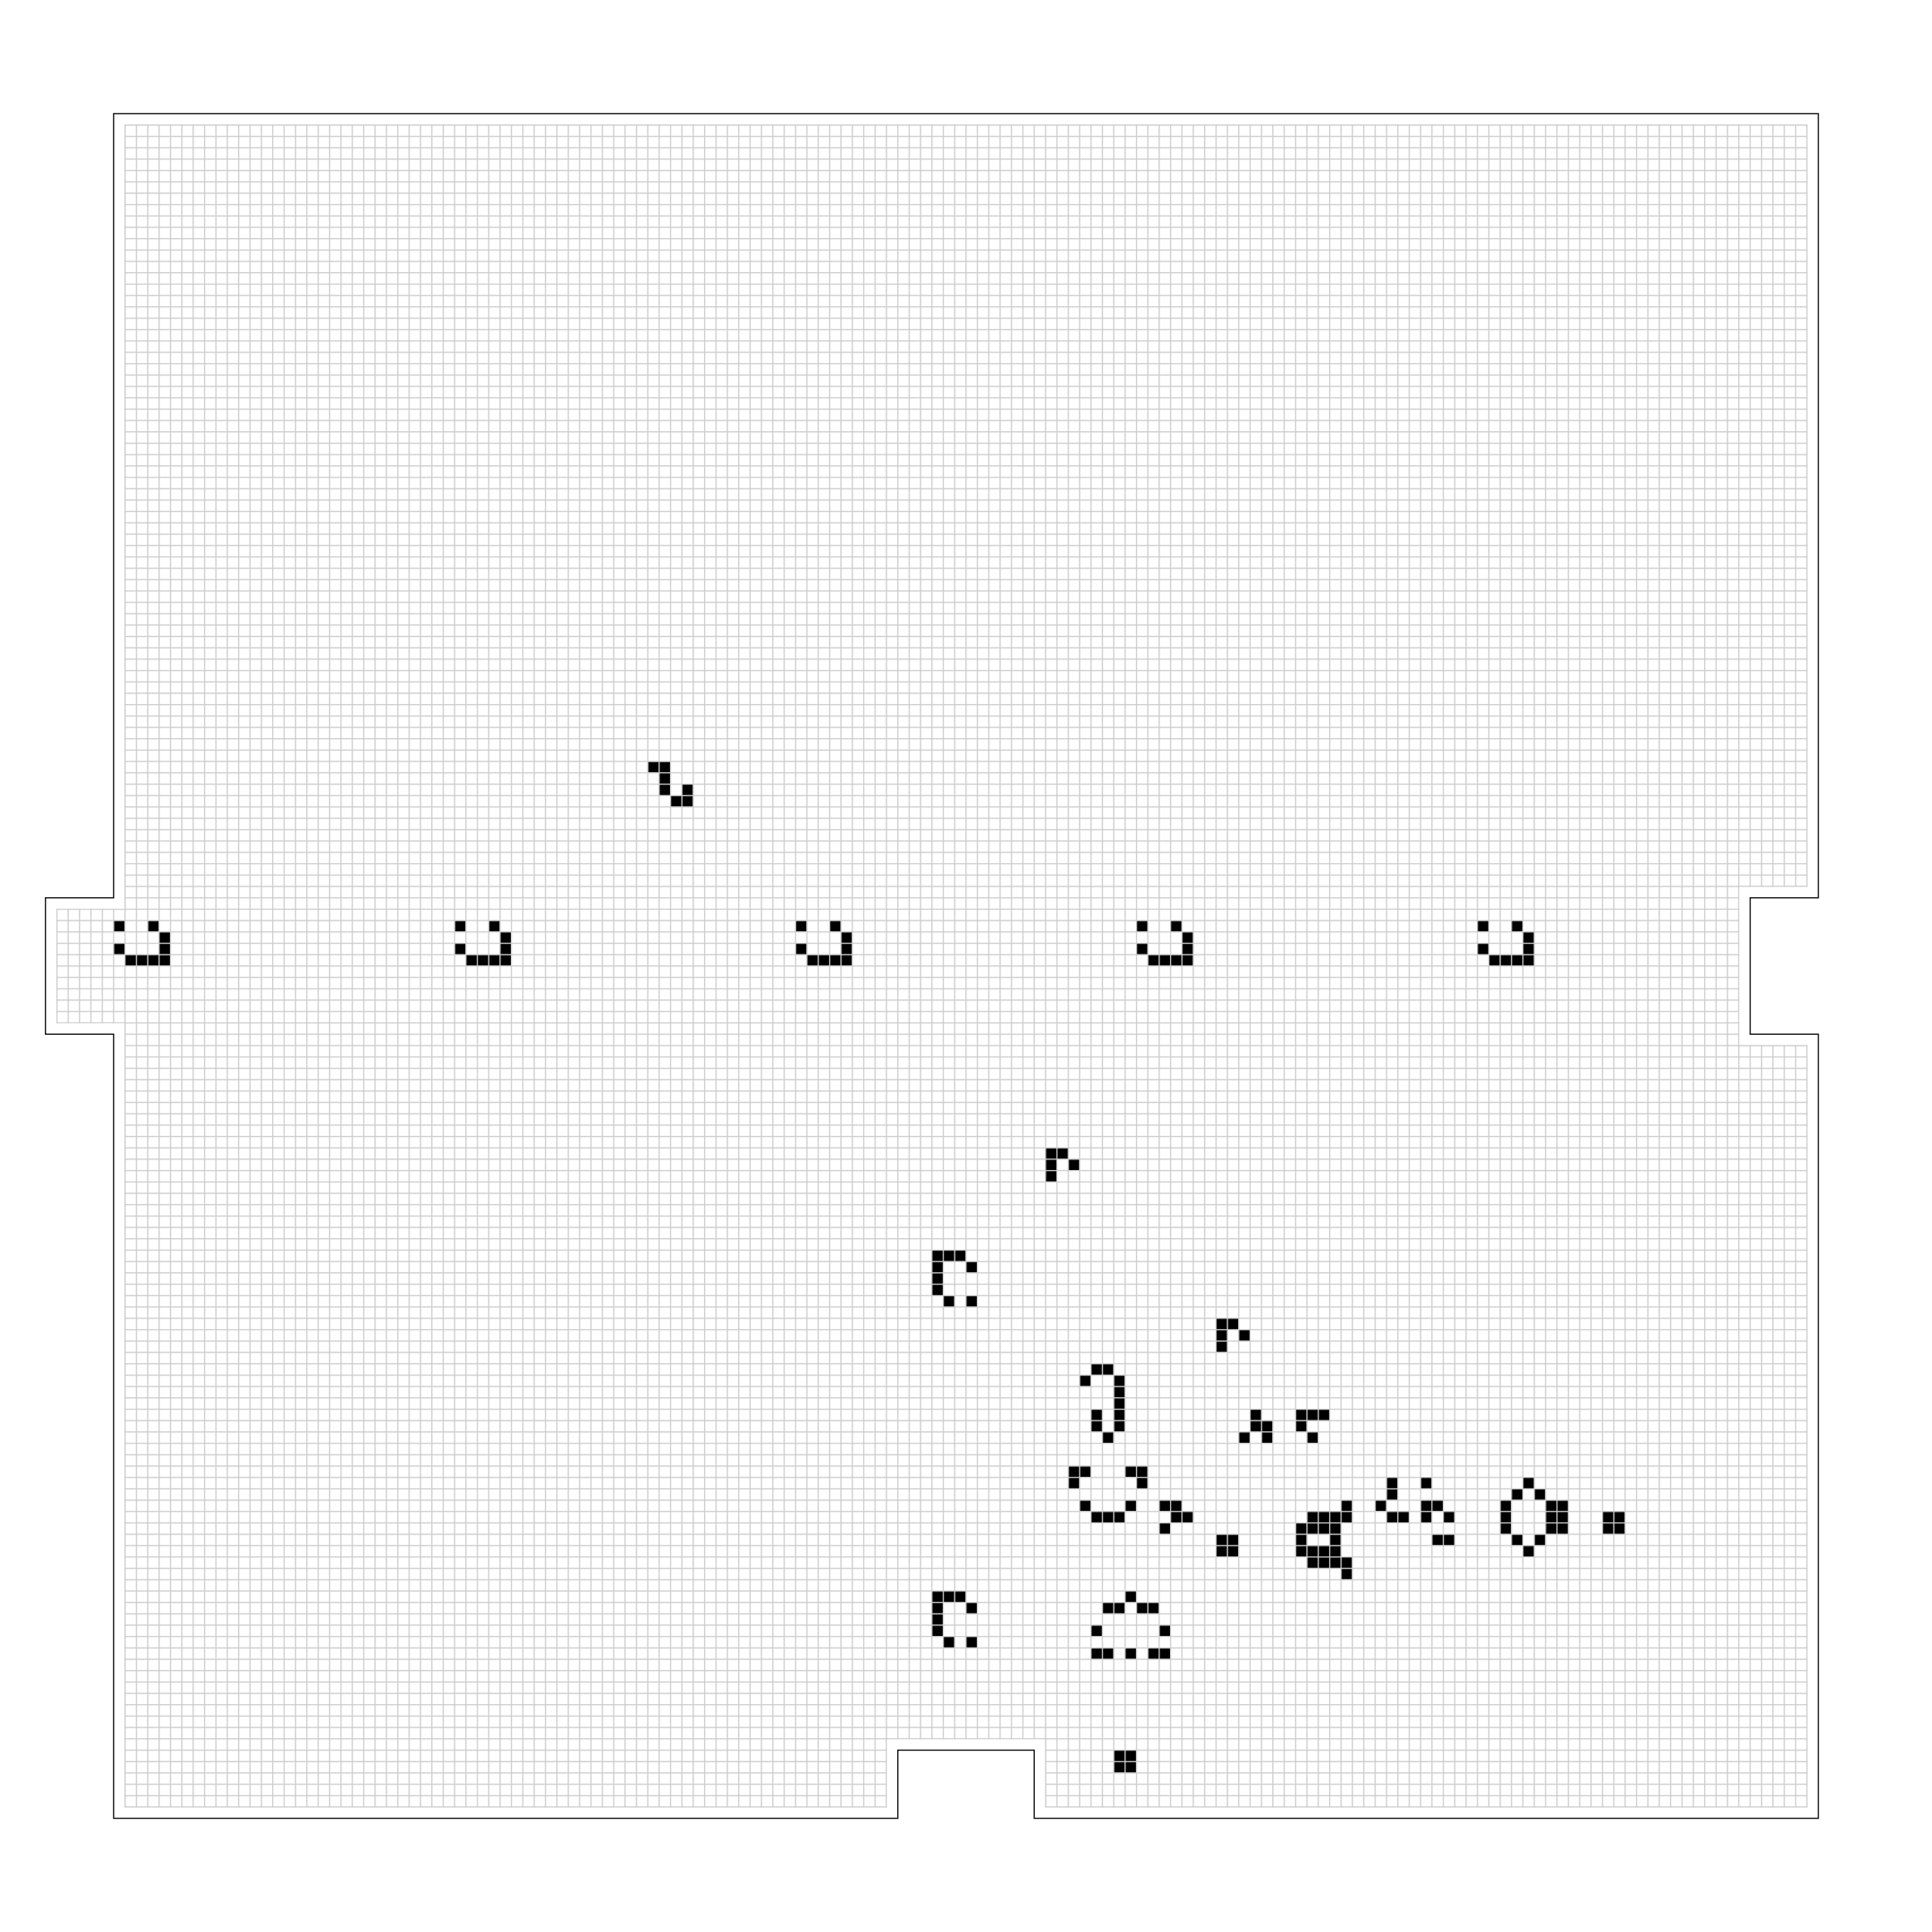
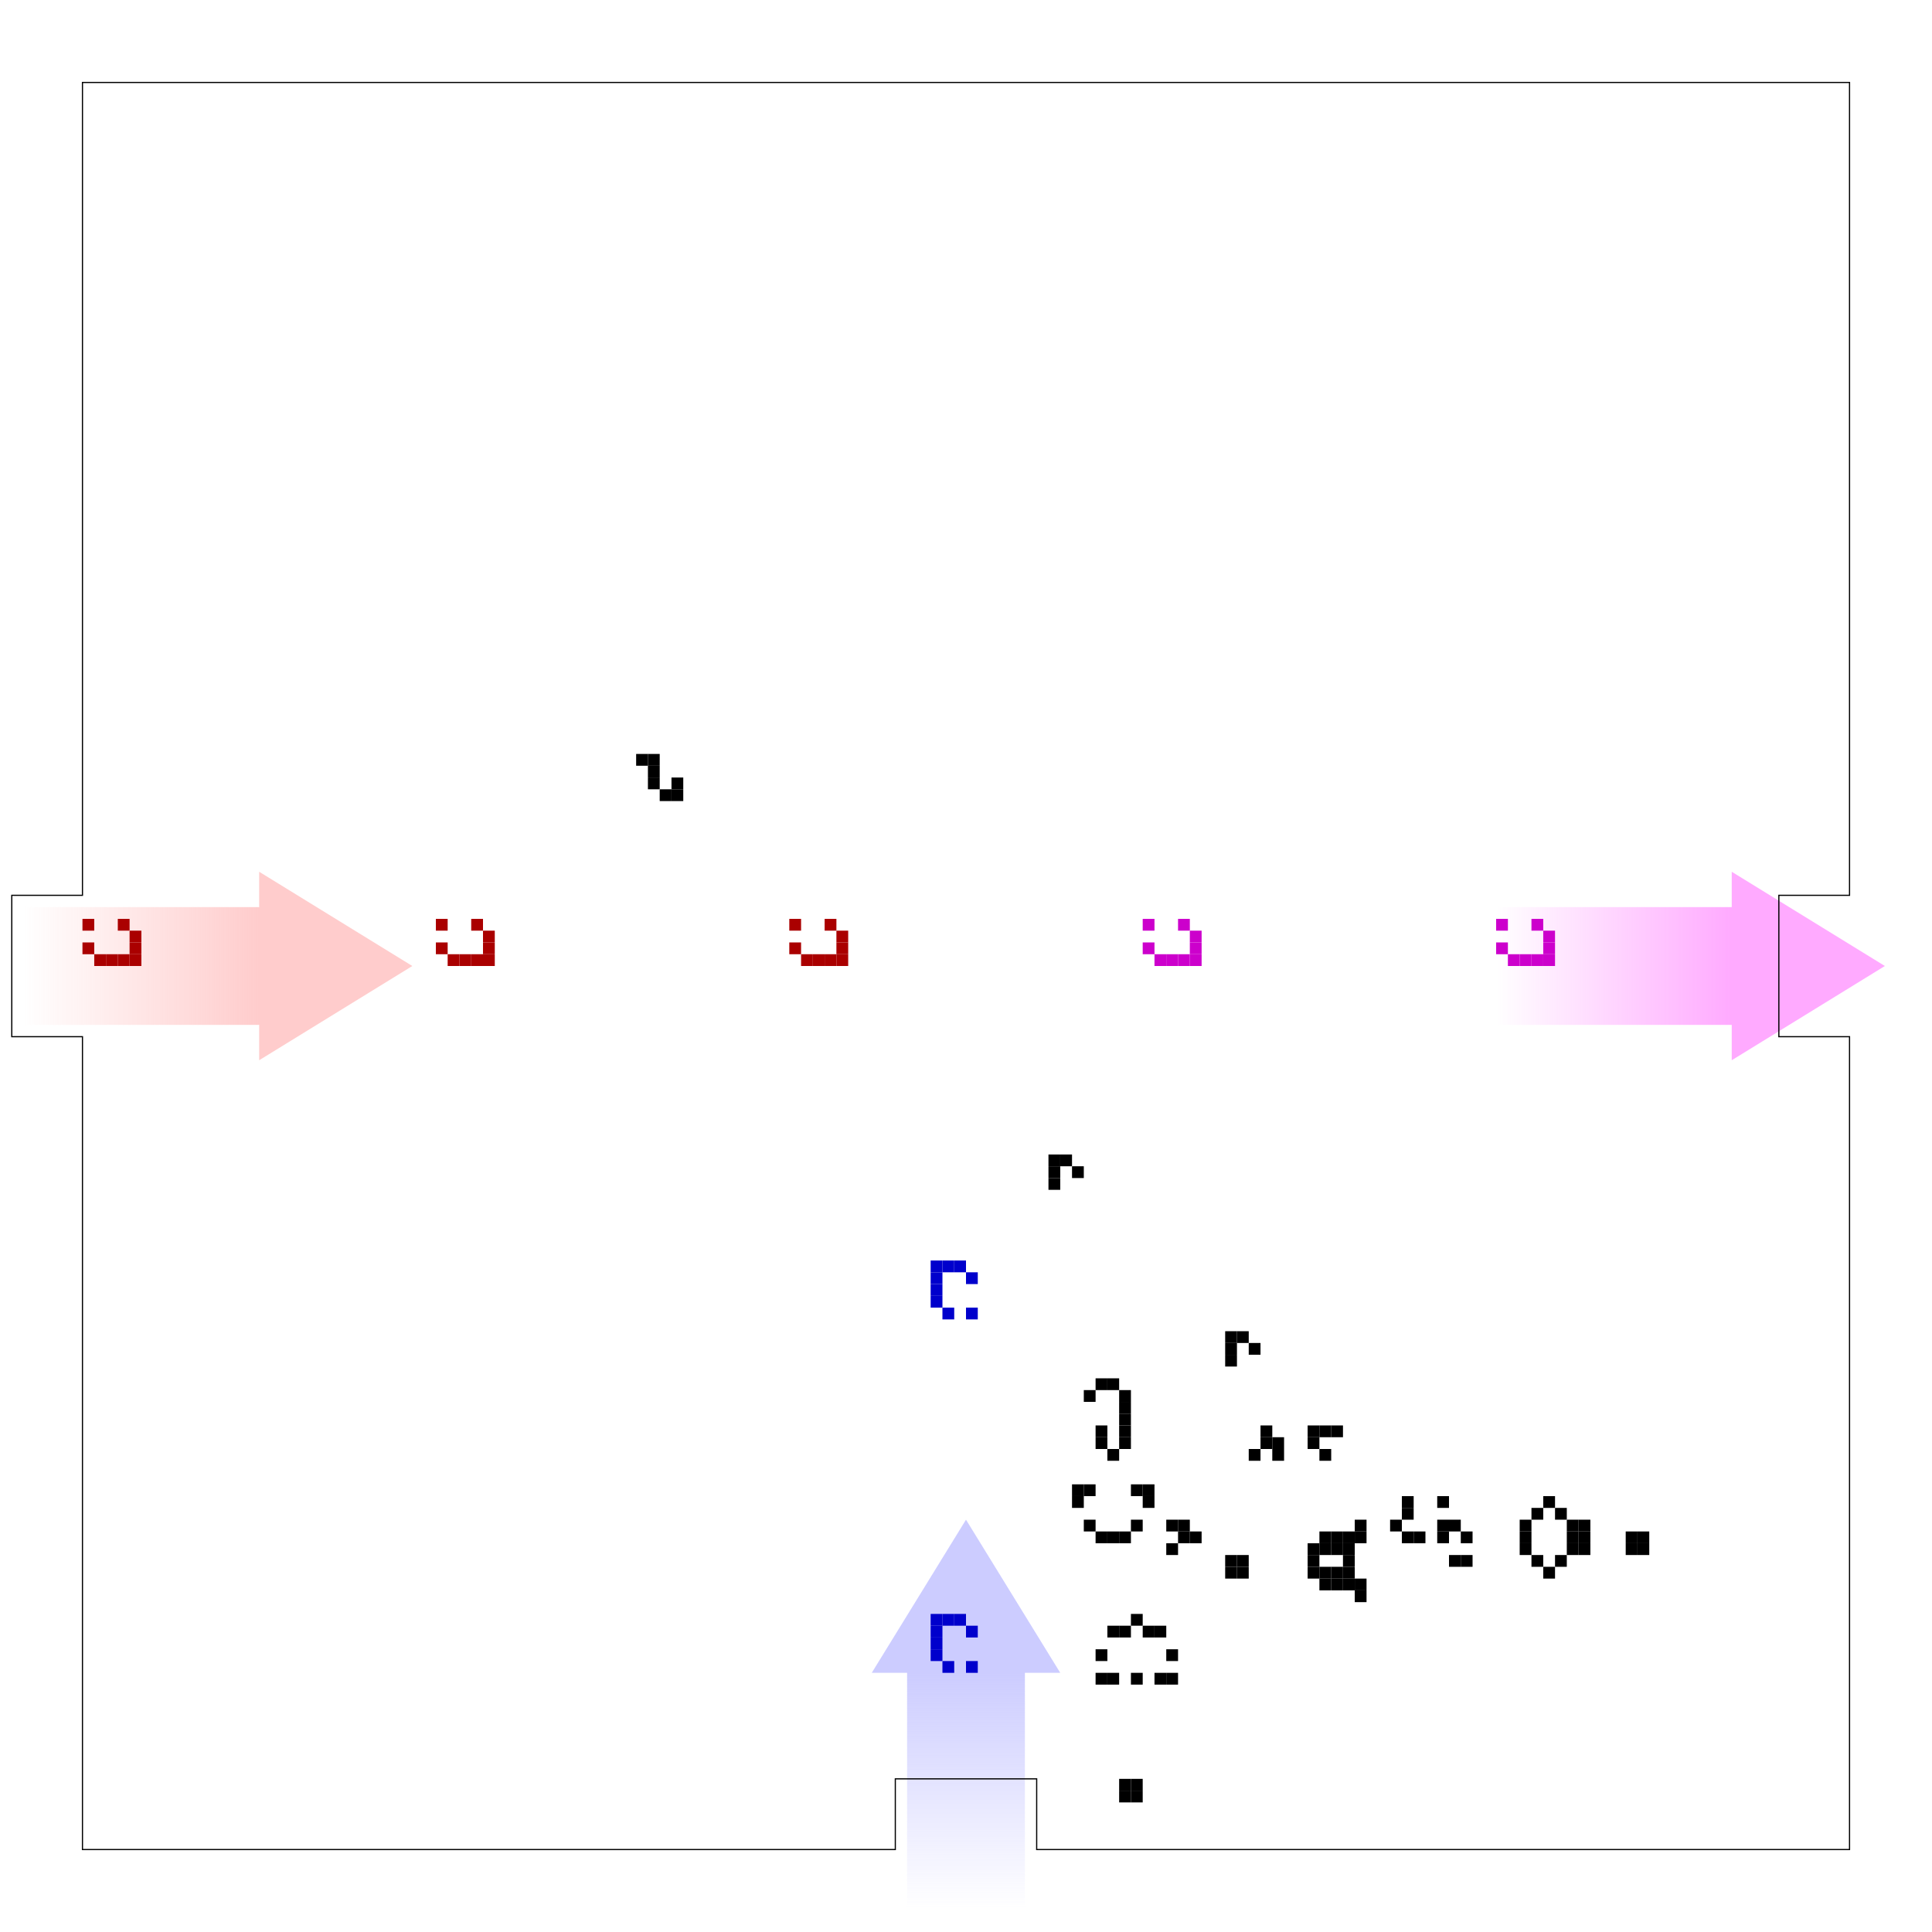
- <svg xmlns="http://www.w3.org/2000/svg" viewBox="-85.0 -85.0 170.0 170.0" width="100%" height="100%" style="stroke-width: 0px; background-color: white">
+ <svg xmlns="http://www.w3.org/2000/svg" viewBox="0 0 164.0 164.0" width="100%" height="100%" style="stroke-width: 0px; background-color: white">
  <defs>
    <pattern id="grid" viewBox="0 0 1 1" x="-.05" y="-.05" width="1" height="1" patternUnits="userSpaceOnUse">
      <path style="stroke-width: .1; stroke: #ccc; fill: none" d="M .05 1.1 V .05 H 1.1" />
    </pattern>
+     <linearGradient id="grad0" gradientUnits="userSpaceOnUse" x1="-5" y1="0" x2="15" y2="0">
+       <stop offset="0" style="stop-color:#fcc; stop-opacity:0" />
+       <stop offset="1" style="stop-color:#fcc; stop-opacity:1" />
+     </linearGradient>
+     <linearGradient id="grad1" gradientUnits="userSpaceOnUse" x1="-5" y1="0" x2="15" y2="0">
+       <stop offset="0" style="stop-color:#ccf; stop-opacity:0" />
+       <stop offset="1" style="stop-color:#ccf; stop-opacity:1" />
+     </linearGradient>
+     <linearGradient id="gradO" gradientUnits="userSpaceOnUse" x1="-5" y1="0" x2="15" y2="0">
+       <stop offset="0" style="stop-color:#faf; stop-opacity:0" />
+       <stop offset="1" style="stop-color:#faf; stop-opacity:1" />
+     </linearGradient>
+     <path id="arrow-in" d="M -5 -5 H 15 V -8 L 28 0 15 8 V 5 H -5 Z" />
+     <path id="arrow-out" d="M -5 -5 H 15 V -8 L 28 0 15 8 V 5 H -5 Z" transform="translate(-25 0)" />
  </defs>
-   <rect x="-28" y="-18" width="1" height="1" fill="black" />
-   <rect x="-27" y="-18" width="1" height="1" fill="black" />
-   <rect x="-27" y="-17" width="1" height="1" fill="black" />
-   <rect x="-27" y="-16" width="1" height="1" fill="black" />
-   <rect x="-25" y="-16" width="1" height="1" fill="black" />
-   <rect x="-26" y="-15" width="1" height="1" fill="black" />
-   <rect x="-25" y="-15" width="1" height="1" fill="black" />
-   <rect x="-75" y="-4" width="1" height="1" fill="black" />
-   <rect x="-72" y="-4" width="1" height="1" fill="black" />
-   <rect x="-45" y="-4" width="1" height="1" fill="black" />
-   <rect x="-42" y="-4" width="1" height="1" fill="black" />
-   <rect x="-15" y="-4" width="1" height="1" fill="black" />
-   <rect x="-12" y="-4" width="1" height="1" fill="black" />
-   <rect x="15" y="-4" width="1" height="1" fill="black" />
-   <rect x="18" y="-4" width="1" height="1" fill="black" />
-   <rect x="45" y="-4" width="1" height="1" fill="black" />
-   <rect x="48" y="-4" width="1" height="1" fill="black" />
-   <rect x="-71" y="-3" width="1" height="1" fill="black" />
-   <rect x="-41" y="-3" width="1" height="1" fill="black" />
-   <rect x="-11" y="-3" width="1" height="1" fill="black" />
-   <rect x="19" y="-3" width="1" height="1" fill="black" />
-   <rect x="49" y="-3" width="1" height="1" fill="black" />
-   <rect x="-75" y="-2" width="1" height="1" fill="black" />
-   <rect x="-71" y="-2" width="1" height="1" fill="black" />
-   <rect x="-45" y="-2" width="1" height="1" fill="black" />
-   <rect x="-41" y="-2" width="1" height="1" fill="black" />
-   <rect x="-15" y="-2" width="1" height="1" fill="black" />
-   <rect x="-11" y="-2" width="1" height="1" fill="black" />
-   <rect x="15" y="-2" width="1" height="1" fill="black" />
-   <rect x="19" y="-2" width="1" height="1" fill="black" />
-   <rect x="45" y="-2" width="1" height="1" fill="black" />
-   <rect x="49" y="-2" width="1" height="1" fill="black" />
-   <rect x="-74" y="-1" width="1" height="1" fill="black" />
-   <rect x="-73" y="-1" width="1" height="1" fill="black" />
-   <rect x="-72" y="-1" width="1" height="1" fill="black" />
-   <rect x="-71" y="-1" width="1" height="1" fill="black" />
-   <rect x="-44" y="-1" width="1" height="1" fill="black" />
-   <rect x="-43" y="-1" width="1" height="1" fill="black" />
-   <rect x="-42" y="-1" width="1" height="1" fill="black" />
-   <rect x="-41" y="-1" width="1" height="1" fill="black" />
-   <rect x="-14" y="-1" width="1" height="1" fill="black" />
-   <rect x="-13" y="-1" width="1" height="1" fill="black" />
-   <rect x="-12" y="-1" width="1" height="1" fill="black" />
-   <rect x="-11" y="-1" width="1" height="1" fill="black" />
-   <rect x="16" y="-1" width="1" height="1" fill="black" />
-   <rect x="17" y="-1" width="1" height="1" fill="black" />
-   <rect x="18" y="-1" width="1" height="1" fill="black" />
-   <rect x="19" y="-1" width="1" height="1" fill="black" />
-   <rect x="46" y="-1" width="1" height="1" fill="black" />
-   <rect x="47" y="-1" width="1" height="1" fill="black" />
-   <rect x="48" y="-1" width="1" height="1" fill="black" />
-   <rect x="49" y="-1" width="1" height="1" fill="black" />
-   <rect x="7" y="16" width="1" height="1" fill="black" />
-   <rect x="8" y="16" width="1" height="1" fill="black" />
-   <rect x="7" y="17" width="1" height="1" fill="black" />
-   <rect x="9" y="17" width="1" height="1" fill="black" />
-   <rect x="7" y="18" width="1" height="1" fill="black" />
-   <rect x="-3" y="25" width="1" height="1" fill="black" />
-   <rect x="-2" y="25" width="1" height="1" fill="black" />
-   <rect x="-1" y="25" width="1" height="1" fill="black" />
-   <rect x="-3" y="26" width="1" height="1" fill="black" />
-   <rect x="0" y="26" width="1" height="1" fill="black" />
-   <rect x="-3" y="27" width="1" height="1" fill="black" />
-   <rect x="-3" y="28" width="1" height="1" fill="black" />
-   <rect x="-2" y="29" width="1" height="1" fill="black" />
-   <rect x="0" y="29" width="1" height="1" fill="black" />
-   <rect x="22" y="31" width="1" height="1" fill="black" />
-   <rect x="23" y="31" width="1" height="1" fill="black" />
-   <rect x="22" y="32" width="1" height="1" fill="black" />
-   <rect x="24" y="32" width="1" height="1" fill="black" />
-   <rect x="22" y="33" width="1" height="1" fill="black" />
-   <rect x="11" y="35" width="1" height="1" fill="black" />
-   <rect x="12" y="35" width="1" height="1" fill="black" />
-   <rect x="10" y="36" width="1" height="1" fill="black" />
-   <rect x="13" y="36" width="1" height="1" fill="black" />
-   <rect x="13" y="37" width="1" height="1" fill="black" />
-   <rect x="13" y="38" width="1" height="1" fill="black" />
-   <rect x="11" y="39" width="1" height="1" fill="black" />
-   <rect x="13" y="39" width="1" height="1" fill="black" />
-   <rect x="25" y="39" width="1" height="1" fill="black" />
-   <rect x="29" y="39" width="1" height="1" fill="black" />
-   <rect x="30" y="39" width="1" height="1" fill="black" />
-   <rect x="31" y="39" width="1" height="1" fill="black" />
-   <rect x="11" y="40" width="1" height="1" fill="black" />
-   <rect x="13" y="40" width="1" height="1" fill="black" />
-   <rect x="25" y="40" width="1" height="1" fill="black" />
-   <rect x="26" y="40" width="1" height="1" fill="black" />
-   <rect x="29" y="40" width="1" height="1" fill="black" />
-   <rect x="12" y="41" width="1" height="1" fill="black" />
-   <rect x="24" y="41" width="1" height="1" fill="black" />
-   <rect x="26" y="41" width="1" height="1" fill="black" />
-   <rect x="30" y="41" width="1" height="1" fill="black" />
-   <rect x="9" y="44" width="1" height="1" fill="black" />
-   <rect x="10" y="44" width="1" height="1" fill="black" />
-   <rect x="14" y="44" width="1" height="1" fill="black" />
-   <rect x="15" y="44" width="1" height="1" fill="black" />
-   <rect x="9" y="45" width="1" height="1" fill="black" />
-   <rect x="15" y="45" width="1" height="1" fill="black" />
-   <rect x="37" y="45" width="1" height="1" fill="black" />
-   <rect x="40" y="45" width="1" height="1" fill="black" />
-   <rect x="49" y="45" width="1" height="1" fill="black" />
-   <rect x="37" y="46" width="1" height="1" fill="black" />
-   <rect x="48" y="46" width="1" height="1" fill="black" />
-   <rect x="50" y="46" width="1" height="1" fill="black" />
-   <rect x="10" y="47" width="1" height="1" fill="black" />
-   <rect x="14" y="47" width="1" height="1" fill="black" />
-   <rect x="17" y="47" width="1" height="1" fill="black" />
-   <rect x="18" y="47" width="1" height="1" fill="black" />
-   <rect x="33" y="47" width="1" height="1" fill="black" />
-   <rect x="36" y="47" width="1" height="1" fill="black" />
-   <rect x="40" y="47" width="1" height="1" fill="black" />
-   <rect x="41" y="47" width="1" height="1" fill="black" />
-   <rect x="47" y="47" width="1" height="1" fill="black" />
-   <rect x="51" y="47" width="1" height="1" fill="black" />
-   <rect x="52" y="47" width="1" height="1" fill="black" />
-   <rect x="11" y="48" width="1" height="1" fill="black" />
-   <rect x="12" y="48" width="1" height="1" fill="black" />
-   <rect x="13" y="48" width="1" height="1" fill="black" />
-   <rect x="18" y="48" width="1" height="1" fill="black" />
-   <rect x="19" y="48" width="1" height="1" fill="black" />
-   <rect x="30" y="48" width="1" height="1" fill="black" />
-   <rect x="31" y="48" width="1" height="1" fill="black" />
-   <rect x="32" y="48" width="1" height="1" fill="black" />
-   <rect x="33" y="48" width="1" height="1" fill="black" />
-   <rect x="37" y="48" width="1" height="1" fill="black" />
-   <rect x="38" y="48" width="1" height="1" fill="black" />
-   <rect x="40" y="48" width="1" height="1" fill="black" />
-   <rect x="42" y="48" width="1" height="1" fill="black" />
-   <rect x="47" y="48" width="1" height="1" fill="black" />
-   <rect x="51" y="48" width="1" height="1" fill="black" />
-   <rect x="52" y="48" width="1" height="1" fill="black" />
-   <rect x="56" y="48" width="1" height="1" fill="black" />
-   <rect x="57" y="48" width="1" height="1" fill="black" />
-   <rect x="17" y="49" width="1" height="1" fill="black" />
-   <rect x="29" y="49" width="1" height="1" fill="black" />
-   <rect x="30" y="49" width="1" height="1" fill="black" />
-   <rect x="31" y="49" width="1" height="1" fill="black" />
-   <rect x="32" y="49" width="1" height="1" fill="black" />
-   <rect x="47" y="49" width="1" height="1" fill="black" />
-   <rect x="51" y="49" width="1" height="1" fill="black" />
-   <rect x="52" y="49" width="1" height="1" fill="black" />
-   <rect x="56" y="49" width="1" height="1" fill="black" />
-   <rect x="57" y="49" width="1" height="1" fill="black" />
-   <rect x="22" y="50" width="1" height="1" fill="black" />
-   <rect x="23" y="50" width="1" height="1" fill="black" />
-   <rect x="29" y="50" width="1" height="1" fill="black" />
-   <rect x="32" y="50" width="1" height="1" fill="black" />
-   <rect x="41" y="50" width="1" height="1" fill="black" />
-   <rect x="42" y="50" width="1" height="1" fill="black" />
-   <rect x="48" y="50" width="1" height="1" fill="black" />
-   <rect x="50" y="50" width="1" height="1" fill="black" />
-   <rect x="22" y="51" width="1" height="1" fill="black" />
-   <rect x="23" y="51" width="1" height="1" fill="black" />
-   <rect x="29" y="51" width="1" height="1" fill="black" />
-   <rect x="30" y="51" width="1" height="1" fill="black" />
-   <rect x="31" y="51" width="1" height="1" fill="black" />
-   <rect x="32" y="51" width="1" height="1" fill="black" />
-   <rect x="49" y="51" width="1" height="1" fill="black" />
-   <rect x="30" y="52" width="1" height="1" fill="black" />
-   <rect x="31" y="52" width="1" height="1" fill="black" />
-   <rect x="32" y="52" width="1" height="1" fill="black" />
-   <rect x="33" y="52" width="1" height="1" fill="black" />
-   <rect x="33" y="53" width="1" height="1" fill="black" />
-   <rect x="-3" y="55" width="1" height="1" fill="black" />
-   <rect x="-2" y="55" width="1" height="1" fill="black" />
-   <rect x="-1" y="55" width="1" height="1" fill="black" />
-   <rect x="14" y="55" width="1" height="1" fill="black" />
-   <rect x="-3" y="56" width="1" height="1" fill="black" />
-   <rect x="0" y="56" width="1" height="1" fill="black" />
-   <rect x="12" y="56" width="1" height="1" fill="black" />
-   <rect x="13" y="56" width="1" height="1" fill="black" />
-   <rect x="15" y="56" width="1" height="1" fill="black" />
-   <rect x="16" y="56" width="1" height="1" fill="black" />
-   <rect x="-3" y="57" width="1" height="1" fill="black" />
-   <rect x="-3" y="58" width="1" height="1" fill="black" />
-   <rect x="11" y="58" width="1" height="1" fill="black" />
-   <rect x="17" y="58" width="1" height="1" fill="black" />
-   <rect x="-2" y="59" width="1" height="1" fill="black" />
-   <rect x="0" y="59" width="1" height="1" fill="black" />
-   <rect x="11" y="60" width="1" height="1" fill="black" />
-   <rect x="12" y="60" width="1" height="1" fill="black" />
-   <rect x="14" y="60" width="1" height="1" fill="black" />
-   <rect x="16" y="60" width="1" height="1" fill="black" />
-   <rect x="17" y="60" width="1" height="1" fill="black" />
-   <rect x="13" y="69" width="1" height="1" fill="black" />
-   <rect x="14" y="69" width="1" height="1" fill="black" />
-   <rect x="13" y="70" width="1" height="1" fill="black" />
-   <rect x="14" y="70" width="1" height="1" fill="black" />
-   <path fill="none" style="stroke-width: .1; stroke: black" d="     M -75 -75 H 75 V -6 H 69 V 6 H 75 V 75 H 6 V 69 H -6 V 75 H -75 V 6 H -81 V -6 H -75 Z" />
-   <path fill="url(#grid)" style="stroke-width: .1; stroke: url(#grid)" d="     M -74 -74 H 74 V -7 H 68 V 7 H 74 V 74 H 7 V 68 H -7 V 74 H -74 V 5 H -80 V -5 H -74 Z" />
+   <g transform="translate(82.0 82.0)">
+     <use href="#arrow-in" fill="url(#grad0)" transform="translate(-75 0) rotate(0)" />
+     <use href="#arrow-in" fill="url(#grad1)" transform="translate(0 75) rotate(270)" />
+     <use href="#arrow-out" fill="url(#gradO)" transform="translate(75 0) rotate(0)" />
+     <rect x="-28" y="-18" width="1" height="1" fill="black" />
+     <rect x="-27" y="-18" width="1" height="1" fill="black" />
+     <rect x="-27" y="-17" width="1" height="1" fill="black" />
+     <rect x="-27" y="-16" width="1" height="1" fill="black" />
+     <rect x="-25" y="-16" width="1" height="1" fill="black" />
+     <rect x="-26" y="-15" width="1" height="1" fill="black" />
+     <rect x="-25" y="-15" width="1" height="1" fill="black" />
+     <rect x="-75" y="-4" width="1" height="1" fill="#a00" />
+     <rect x="-72" y="-4" width="1" height="1" fill="#a00" />
+     <rect x="-45" y="-4" width="1" height="1" fill="#a00" />
+     <rect x="-42" y="-4" width="1" height="1" fill="#a00" />
+     <rect x="-15" y="-4" width="1" height="1" fill="#a00" />
+     <rect x="-12" y="-4" width="1" height="1" fill="#a00" />
+     <rect x="15" y="-4" width="1" height="1" fill="#c0c" />
+     <rect x="18" y="-4" width="1" height="1" fill="#c0c" />
+     <rect x="45" y="-4" width="1" height="1" fill="#c0c" />
+     <rect x="48" y="-4" width="1" height="1" fill="#c0c" />
+     <rect x="-71" y="-3" width="1" height="1" fill="#a00" />
+     <rect x="-41" y="-3" width="1" height="1" fill="#a00" />
+     <rect x="-11" y="-3" width="1" height="1" fill="#a00" />
+     <rect x="19" y="-3" width="1" height="1" fill="#c0c" />
+     <rect x="49" y="-3" width="1" height="1" fill="#c0c" />
+     <rect x="-75" y="-2" width="1" height="1" fill="#a00" />
+     <rect x="-71" y="-2" width="1" height="1" fill="#a00" />
+     <rect x="-45" y="-2" width="1" height="1" fill="#a00" />
+     <rect x="-41" y="-2" width="1" height="1" fill="#a00" />
+     <rect x="-15" y="-2" width="1" height="1" fill="#a00" />
+     <rect x="-11" y="-2" width="1" height="1" fill="#a00" />
+     <rect x="15" y="-2" width="1" height="1" fill="#c0c" />
+     <rect x="19" y="-2" width="1" height="1" fill="#c0c" />
+     <rect x="45" y="-2" width="1" height="1" fill="#c0c" />
+     <rect x="49" y="-2" width="1" height="1" fill="#c0c" />
+     <rect x="-74" y="-1" width="1" height="1" fill="#a00" />
+     <rect x="-73" y="-1" width="1" height="1" fill="#a00" />
+     <rect x="-72" y="-1" width="1" height="1" fill="#a00" />
+     <rect x="-71" y="-1" width="1" height="1" fill="#a00" />
+     <rect x="-44" y="-1" width="1" height="1" fill="#a00" />
+     <rect x="-43" y="-1" width="1" height="1" fill="#a00" />
+     <rect x="-42" y="-1" width="1" height="1" fill="#a00" />
+     <rect x="-41" y="-1" width="1" height="1" fill="#a00" />
+     <rect x="-14" y="-1" width="1" height="1" fill="#a00" />
+     <rect x="-13" y="-1" width="1" height="1" fill="#a00" />
+     <rect x="-12" y="-1" width="1" height="1" fill="#a00" />
+     <rect x="-11" y="-1" width="1" height="1" fill="#a00" />
+     <rect x="16" y="-1" width="1" height="1" fill="#c0c" />
+     <rect x="17" y="-1" width="1" height="1" fill="#c0c" />
+     <rect x="18" y="-1" width="1" height="1" fill="#c0c" />
+     <rect x="19" y="-1" width="1" height="1" fill="#c0c" />
+     <rect x="46" y="-1" width="1" height="1" fill="#c0c" />
+     <rect x="47" y="-1" width="1" height="1" fill="#c0c" />
+     <rect x="48" y="-1" width="1" height="1" fill="#c0c" />
+     <rect x="49" y="-1" width="1" height="1" fill="#c0c" />
+     <rect x="7" y="16" width="1" height="1" fill="black" />
+     <rect x="8" y="16" width="1" height="1" fill="black" />
+     <rect x="7" y="17" width="1" height="1" fill="black" />
+     <rect x="9" y="17" width="1" height="1" fill="black" />
+     <rect x="7" y="18" width="1" height="1" fill="black" />
+     <rect x="-3" y="25" width="1" height="1" fill="#00c" />
+     <rect x="-2" y="25" width="1" height="1" fill="#00c" />
+     <rect x="-1" y="25" width="1" height="1" fill="#00c" />
+     <rect x="-3" y="26" width="1" height="1" fill="#00c" />
+     <rect x="0" y="26" width="1" height="1" fill="#00c" />
+     <rect x="-3" y="27" width="1" height="1" fill="#00c" />
+     <rect x="-3" y="28" width="1" height="1" fill="#00c" />
+     <rect x="-2" y="29" width="1" height="1" fill="#00c" />
+     <rect x="0" y="29" width="1" height="1" fill="#00c" />
+     <rect x="22" y="31" width="1" height="1" fill="black" />
+     <rect x="23" y="31" width="1" height="1" fill="black" />
+     <rect x="22" y="32" width="1" height="1" fill="black" />
+     <rect x="24" y="32" width="1" height="1" fill="black" />
+     <rect x="22" y="33" width="1" height="1" fill="black" />
+     <rect x="11" y="35" width="1" height="1" fill="black" />
+     <rect x="12" y="35" width="1" height="1" fill="black" />
+     <rect x="10" y="36" width="1" height="1" fill="black" />
+     <rect x="13" y="36" width="1" height="1" fill="black" />
+     <rect x="13" y="37" width="1" height="1" fill="black" />
+     <rect x="13" y="38" width="1" height="1" fill="black" />
+     <rect x="11" y="39" width="1" height="1" fill="black" />
+     <rect x="13" y="39" width="1" height="1" fill="black" />
+     <rect x="25" y="39" width="1" height="1" fill="black" />
+     <rect x="29" y="39" width="1" height="1" fill="black" />
+     <rect x="30" y="39" width="1" height="1" fill="black" />
+     <rect x="31" y="39" width="1" height="1" fill="black" />
+     <rect x="11" y="40" width="1" height="1" fill="black" />
+     <rect x="13" y="40" width="1" height="1" fill="black" />
+     <rect x="25" y="40" width="1" height="1" fill="black" />
+     <rect x="26" y="40" width="1" height="1" fill="black" />
+     <rect x="29" y="40" width="1" height="1" fill="black" />
+     <rect x="12" y="41" width="1" height="1" fill="black" />
+     <rect x="24" y="41" width="1" height="1" fill="black" />
+     <rect x="26" y="41" width="1" height="1" fill="black" />
+     <rect x="30" y="41" width="1" height="1" fill="black" />
+     <rect x="9" y="44" width="1" height="1" fill="black" />
+     <rect x="10" y="44" width="1" height="1" fill="black" />
+     <rect x="14" y="44" width="1" height="1" fill="black" />
+     <rect x="15" y="44" width="1" height="1" fill="black" />
+     <rect x="9" y="45" width="1" height="1" fill="black" />
+     <rect x="15" y="45" width="1" height="1" fill="black" />
+     <rect x="37" y="45" width="1" height="1" fill="black" />
+     <rect x="40" y="45" width="1" height="1" fill="black" />
+     <rect x="49" y="45" width="1" height="1" fill="black" />
+     <rect x="37" y="46" width="1" height="1" fill="black" />
+     <rect x="48" y="46" width="1" height="1" fill="black" />
+     <rect x="50" y="46" width="1" height="1" fill="black" />
+     <rect x="10" y="47" width="1" height="1" fill="black" />
+     <rect x="14" y="47" width="1" height="1" fill="black" />
+     <rect x="17" y="47" width="1" height="1" fill="black" />
+     <rect x="18" y="47" width="1" height="1" fill="black" />
+     <rect x="33" y="47" width="1" height="1" fill="black" />
+     <rect x="36" y="47" width="1" height="1" fill="black" />
+     <rect x="40" y="47" width="1" height="1" fill="black" />
+     <rect x="41" y="47" width="1" height="1" fill="black" />
+     <rect x="47" y="47" width="1" height="1" fill="black" />
+     <rect x="51" y="47" width="1" height="1" fill="black" />
+     <rect x="52" y="47" width="1" height="1" fill="black" />
+     <rect x="11" y="48" width="1" height="1" fill="black" />
+     <rect x="12" y="48" width="1" height="1" fill="black" />
+     <rect x="13" y="48" width="1" height="1" fill="black" />
+     <rect x="18" y="48" width="1" height="1" fill="black" />
+     <rect x="19" y="48" width="1" height="1" fill="black" />
+     <rect x="30" y="48" width="1" height="1" fill="black" />
+     <rect x="31" y="48" width="1" height="1" fill="black" />
+     <rect x="32" y="48" width="1" height="1" fill="black" />
+     <rect x="33" y="48" width="1" height="1" fill="black" />
+     <rect x="37" y="48" width="1" height="1" fill="black" />
+     <rect x="38" y="48" width="1" height="1" fill="black" />
+     <rect x="40" y="48" width="1" height="1" fill="black" />
+     <rect x="42" y="48" width="1" height="1" fill="black" />
+     <rect x="47" y="48" width="1" height="1" fill="black" />
+     <rect x="51" y="48" width="1" height="1" fill="black" />
+     <rect x="52" y="48" width="1" height="1" fill="black" />
+     <rect x="56" y="48" width="1" height="1" fill="black" />
+     <rect x="57" y="48" width="1" height="1" fill="black" />
+     <rect x="17" y="49" width="1" height="1" fill="black" />
+     <rect x="29" y="49" width="1" height="1" fill="black" />
+     <rect x="30" y="49" width="1" height="1" fill="black" />
+     <rect x="31" y="49" width="1" height="1" fill="black" />
+     <rect x="32" y="49" width="1" height="1" fill="black" />
+     <rect x="47" y="49" width="1" height="1" fill="black" />
+     <rect x="51" y="49" width="1" height="1" fill="black" />
+     <rect x="52" y="49" width="1" height="1" fill="black" />
+     <rect x="56" y="49" width="1" height="1" fill="black" />
+     <rect x="57" y="49" width="1" height="1" fill="black" />
+     <rect x="22" y="50" width="1" height="1" fill="black" />
+     <rect x="23" y="50" width="1" height="1" fill="black" />
+     <rect x="29" y="50" width="1" height="1" fill="black" />
+     <rect x="32" y="50" width="1" height="1" fill="black" />
+     <rect x="41" y="50" width="1" height="1" fill="black" />
+     <rect x="42" y="50" width="1" height="1" fill="black" />
+     <rect x="48" y="50" width="1" height="1" fill="black" />
+     <rect x="50" y="50" width="1" height="1" fill="black" />
+     <rect x="22" y="51" width="1" height="1" fill="black" />
+     <rect x="23" y="51" width="1" height="1" fill="black" />
+     <rect x="29" y="51" width="1" height="1" fill="black" />
+     <rect x="30" y="51" width="1" height="1" fill="black" />
+     <rect x="31" y="51" width="1" height="1" fill="black" />
+     <rect x="32" y="51" width="1" height="1" fill="black" />
+     <rect x="49" y="51" width="1" height="1" fill="black" />
+     <rect x="30" y="52" width="1" height="1" fill="black" />
+     <rect x="31" y="52" width="1" height="1" fill="black" />
+     <rect x="32" y="52" width="1" height="1" fill="black" />
+     <rect x="33" y="52" width="1" height="1" fill="black" />
+     <rect x="33" y="53" width="1" height="1" fill="black" />
+     <rect x="-3" y="55" width="1" height="1" fill="#00c" />
+     <rect x="-2" y="55" width="1" height="1" fill="#00c" />
+     <rect x="-1" y="55" width="1" height="1" fill="#00c" />
+     <rect x="14" y="55" width="1" height="1" fill="black" />
+     <rect x="-3" y="56" width="1" height="1" fill="#00c" />
+     <rect x="0" y="56" width="1" height="1" fill="#00c" />
+     <rect x="12" y="56" width="1" height="1" fill="black" />
+     <rect x="13" y="56" width="1" height="1" fill="black" />
+     <rect x="15" y="56" width="1" height="1" fill="black" />
+     <rect x="16" y="56" width="1" height="1" fill="black" />
+     <rect x="-3" y="57" width="1" height="1" fill="#00c" />
+     <rect x="-3" y="58" width="1" height="1" fill="#00c" />
+     <rect x="11" y="58" width="1" height="1" fill="black" />
+     <rect x="17" y="58" width="1" height="1" fill="black" />
+     <rect x="-2" y="59" width="1" height="1" fill="#00c" />
+     <rect x="0" y="59" width="1" height="1" fill="#00c" />
+     <rect x="11" y="60" width="1" height="1" fill="black" />
+     <rect x="12" y="60" width="1" height="1" fill="black" />
+     <rect x="14" y="60" width="1" height="1" fill="black" />
+     <rect x="16" y="60" width="1" height="1" fill="black" />
+     <rect x="17" y="60" width="1" height="1" fill="black" />
+     <rect x="13" y="69" width="1" height="1" fill="black" />
+     <rect x="14" y="69" width="1" height="1" fill="black" />
+     <rect x="13" y="70" width="1" height="1" fill="black" />
+     <rect x="14" y="70" width="1" height="1" fill="black" />
+     <path fill="none" style="stroke-width: .1; stroke: black" d="     M -75 -75 H 75 V -6 H 69 V 6 H 75 V 75 H 6 V 69 H -6 V 75 H -75 V 6 H -81 V -6 H -75 Z" />
+   </g>
</svg>
